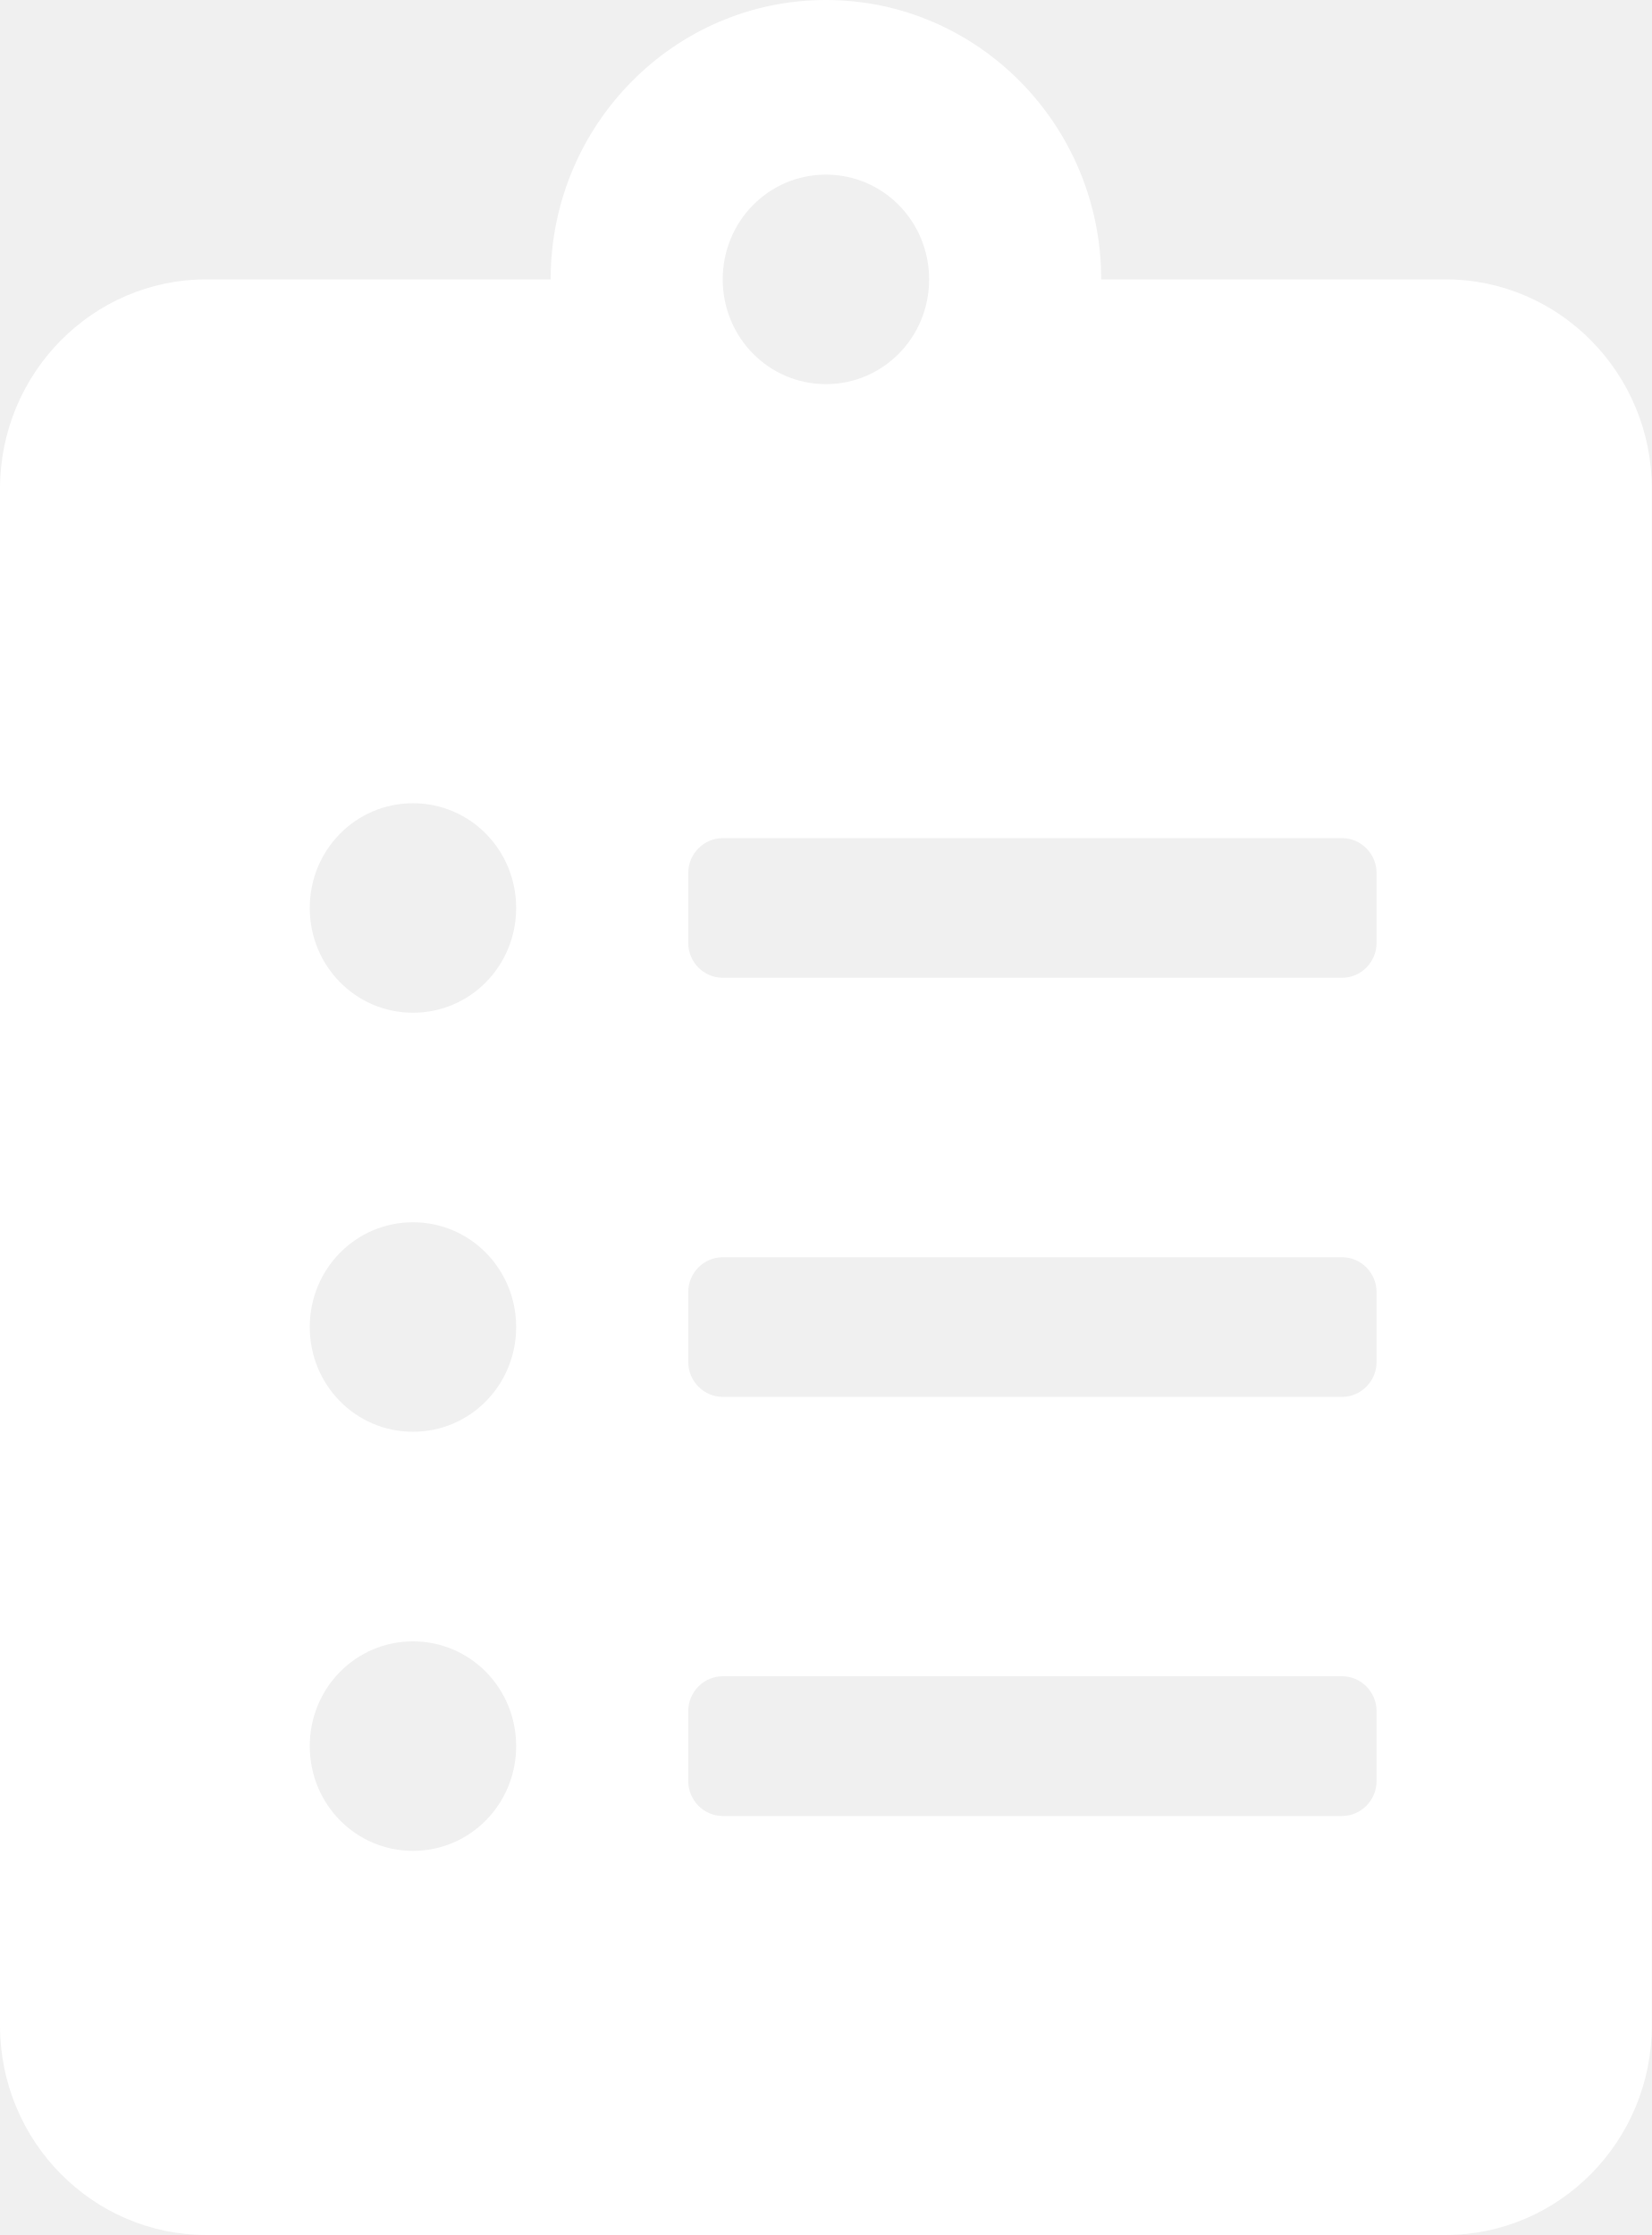
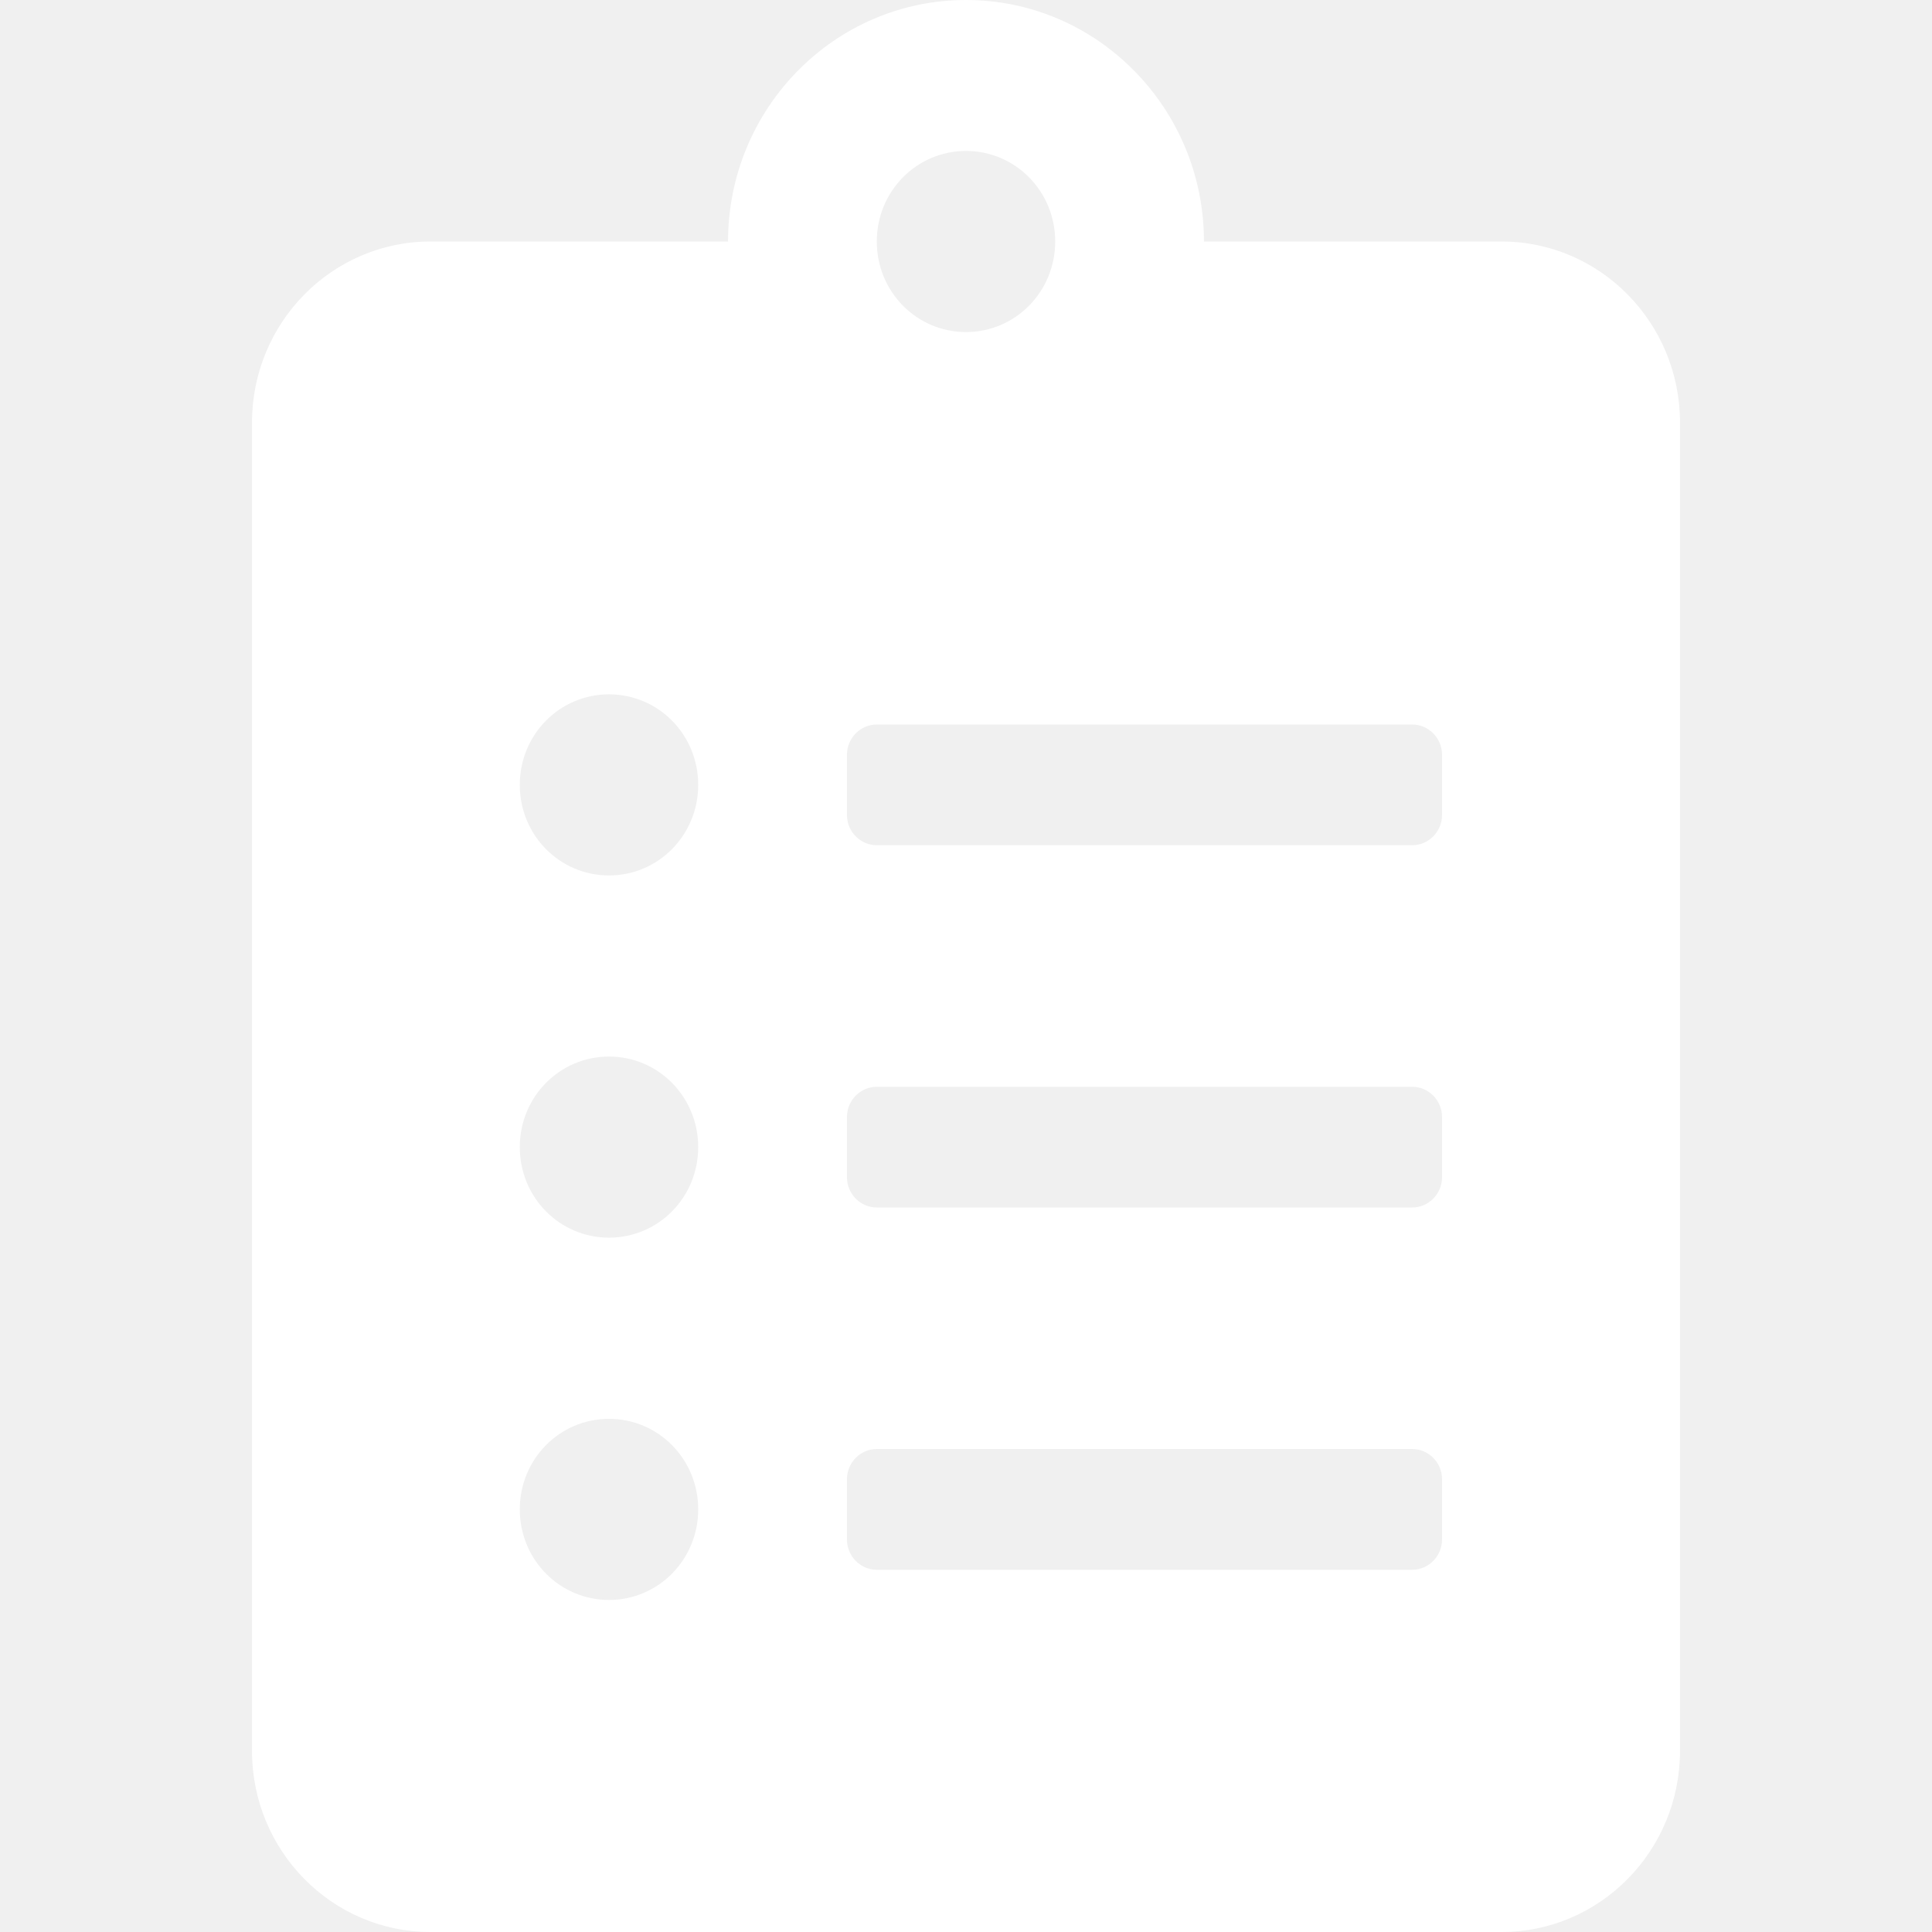
- <svg xmlns="http://www.w3.org/2000/svg" width="17" height="23" viewBox="0 0 17 23" fill="none">
+ <svg xmlns="http://www.w3.org/2000/svg" width="16" height="16" viewBox="0 0 17 23" fill="none">
  <path d="M14.875 2.875H11.333C11.333 1.289 10.063 0 8.5 0C6.937 0 5.667 1.289 5.667 2.875H2.125C0.952 2.875 0 3.841 0 5.031V20.844C0 22.034 0.952 23 2.125 23H14.875C16.048 23 17 22.034 17 20.844V5.031C17 3.841 16.048 2.875 14.875 2.875ZM4.25 19.047C3.661 19.047 3.188 18.566 3.188 17.969C3.188 17.371 3.661 16.891 4.25 16.891C4.839 16.891 5.312 17.371 5.312 17.969C5.312 18.566 4.839 19.047 4.25 19.047ZM4.25 14.734C3.661 14.734 3.188 14.254 3.188 13.656C3.188 13.059 3.661 12.578 4.25 12.578C4.839 12.578 5.312 13.059 5.312 13.656C5.312 14.254 4.839 14.734 4.25 14.734ZM4.25 10.422C3.661 10.422 3.188 9.941 3.188 9.344C3.188 8.746 3.661 8.266 4.25 8.266C4.839 8.266 5.312 8.746 5.312 9.344C5.312 9.941 4.839 10.422 4.25 10.422ZM8.5 1.797C9.089 1.797 9.562 2.278 9.562 2.875C9.562 3.472 9.089 3.953 8.5 3.953C7.911 3.953 7.438 3.472 7.438 2.875C7.438 2.278 7.911 1.797 8.5 1.797ZM14.167 18.328C14.167 18.526 14.007 18.688 13.812 18.688H7.438C7.243 18.688 7.083 18.526 7.083 18.328V17.609C7.083 17.412 7.243 17.25 7.438 17.25H13.812C14.007 17.25 14.167 17.412 14.167 17.609V18.328ZM14.167 14.016C14.167 14.213 14.007 14.375 13.812 14.375H7.438C7.243 14.375 7.083 14.213 7.083 14.016V13.297C7.083 13.099 7.243 12.938 7.438 12.938H13.812C14.007 12.938 14.167 13.099 14.167 13.297V14.016ZM14.167 9.703C14.167 9.901 14.007 10.062 13.812 10.062H7.438C7.243 10.062 7.083 9.901 7.083 9.703V8.984C7.083 8.787 7.243 8.625 7.438 8.625H13.812C14.007 8.625 14.167 8.787 14.167 8.984V9.703Z" fill="white" />
</svg>
